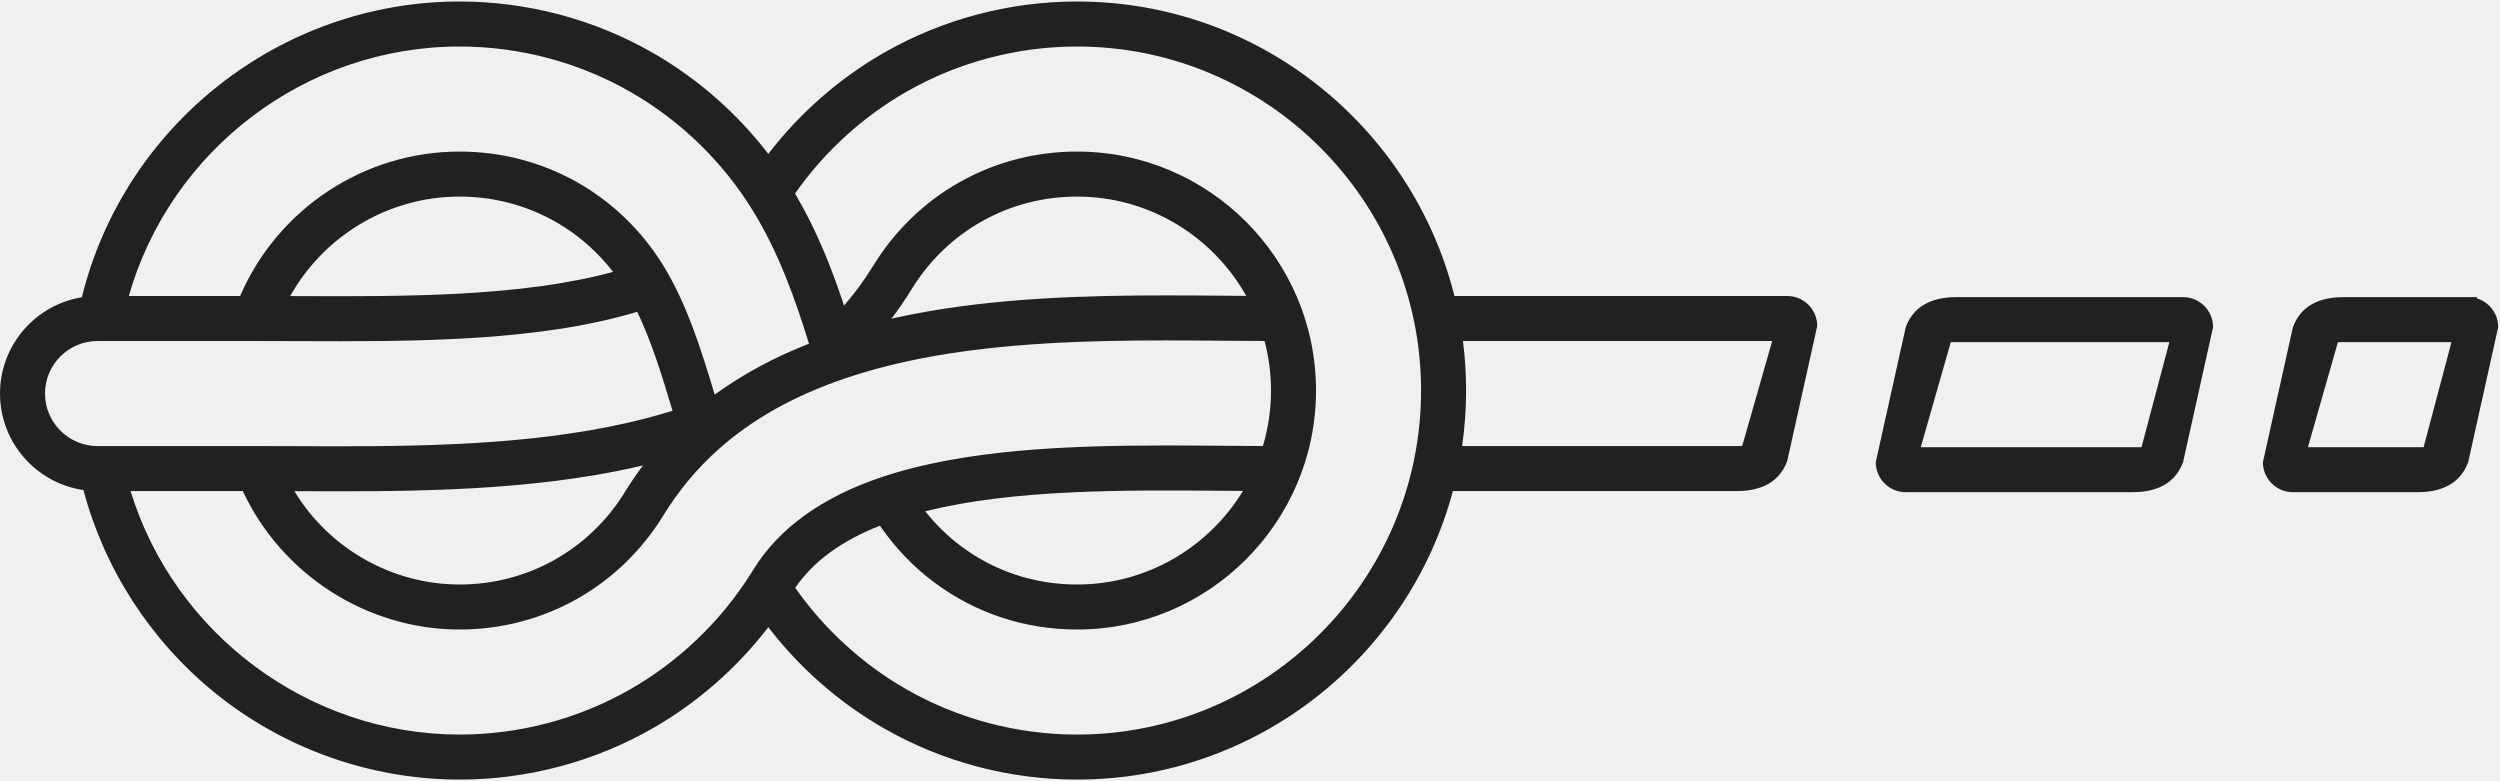
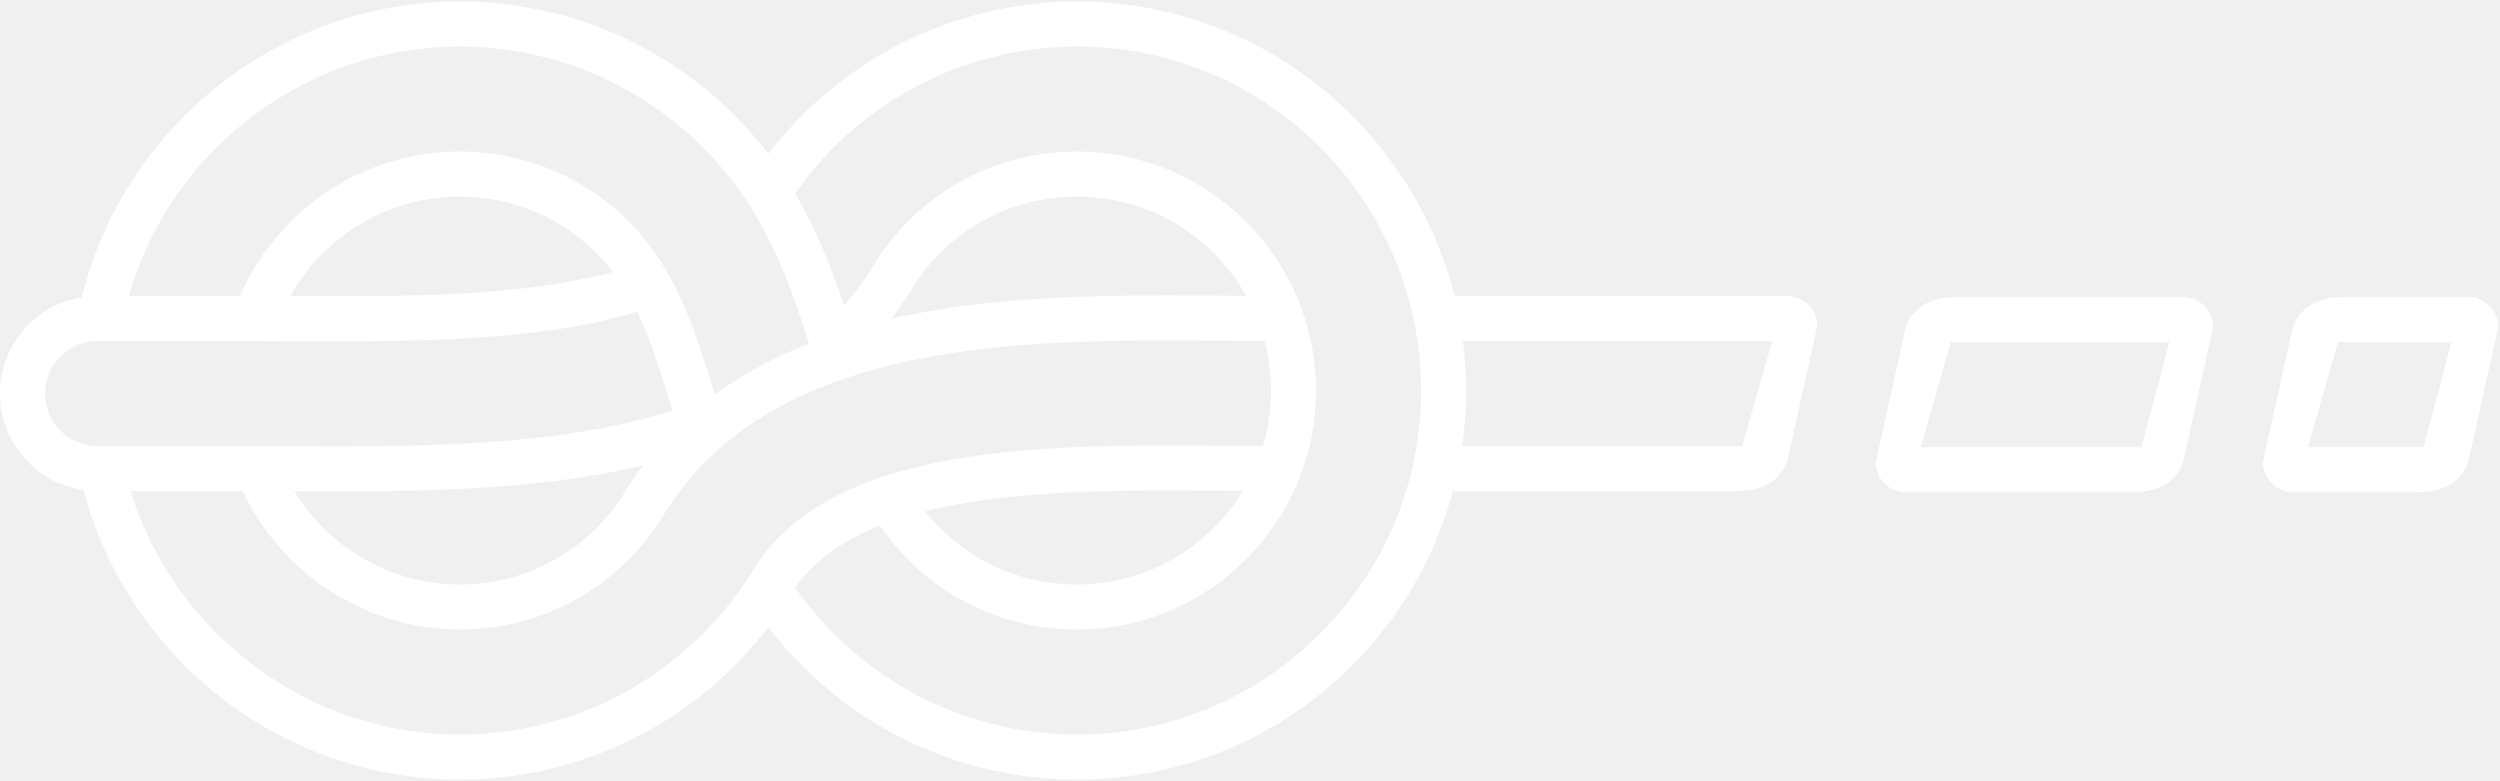
<svg xmlns="http://www.w3.org/2000/svg" width="833px" height="260px" viewBox="0 0 833 260" version="1.1">
  <defs />
  <g id="Page-1" stroke="none" stroke-width="1" fill="none" fill-rule="evenodd">
-     <path d="M27.801,163.284 C34.771,189.546 50.076,213.289 71.319,230.614 C94.361,249.406 123.415,259.756 153.128,259.756 C175.707,259.756 197.953,253.852 217.462,242.682 C232.374,234.143 245.529,222.607 256.001,208.979 C266.473,222.608 279.627,234.144 294.539,242.682 C314.048,253.852 336.294,259.756 358.873,259.756 C418.769,259.756 469.299,218.919 484.103,163.628 L578.538,163.628 C584.061,163.628 592.256,162.386 595.5,153.628 L605.5,108.628 C605.5,103.105 601.023,98.628 595.5,98.628 L484.622,98.628 C470.513,42.324 419.489,0.5 358.872,0.5 C336.293,0.5 314.047,6.404 294.538,17.574 C279.629,26.11 266.472,37.652 255.999,51.282 C245.532,37.651 232.408,26.132 217.461,17.574 C197.952,6.404 175.706,0.5 153.127,0.5 C93.501,0.5 41.434,41.625 27.266,99.055 C11.826,101.566 0,114.989 0,131.128 C0,147.453 12.1,161 27.801,163.284 Z M487.174,148.628 L580.5,148.628 L590.5,113.628 L487.455,113.628 C488.144,119.032 488.5,124.539 488.5,130.128 C488.5,136.409 488.042,142.584 487.174,148.628 Z M249.688,191.915 C250.106,191.263 250.518,190.606 250.922,189.945 C259.444,176.039 273.913,165.601 293.929,158.922 C321.491,149.724 355.962,148.428 388.655,148.428 C395.212,148.428 401.693,148.48 408.038,148.531 C412.424,148.566 416.635,148.599 420.792,148.616 C422.545,142.755 423.5,136.552 423.5,130.128 C423.5,124.423 422.749,118.891 421.355,113.618 C417.23,113.602 413.015,113.569 408.619,113.534 C401.866,113.48 395.299,113.428 388.591,113.428 C363.315,113.428 333.825,114.146 306.739,119.47 C297.625,121.261 289.042,123.527 281.23,126.204 C264.342,131.991 250.655,139.685 239.386,149.726 C232.268,156.068 226.109,163.448 221.077,171.659 C206.46,195.515 181.059,209.756 153.127,209.756 C122.228,209.756 93.867,191.425 80.906,163.628 L43.506,163.628 C58.087,211.148 102.771,244.756 153.128,244.756 C173.097,244.756 192.766,239.537 210.009,229.664 C226.005,220.505 239.726,207.452 249.688,191.915 Z M98.104,163.66 C109.525,182.624 130.487,194.756 153.127,194.756 C175.798,194.756 196.419,183.192 208.288,163.822 C210.137,160.805 212.133,157.897 214.241,155.081 C211.508,155.726 208.729,156.335 205.902,156.899 C170.493,163.958 132.528,163.802 99.03,163.664 L98.104,163.66 Z M303.711,96.434 C301.639,99.814 299.397,103.071 297.005,106.204 C299.254,105.692 301.534,105.206 303.846,104.751 C332.194,99.179 362.592,98.428 388.59,98.428 C395.393,98.428 402.024,98.48 408.436,98.532 C410.954,98.553 413.113,98.569 415.248,98.584 C404.169,78.862 383.057,65.5 358.872,65.5 C336.201,65.5 315.58,77.064 303.711,96.434 Z M358.872,194.755 C382.273,194.755 402.808,182.253 414.151,163.578 C412.1,163.564 410.033,163.548 407.917,163.531 C374.82,163.262 337.767,162.971 308.3,170.365 C311.738,174.706 315.676,178.576 320.093,181.898 C331.275,190.309 344.684,194.755 358.872,194.755 Z M358.872,15.5 C338.903,15.5 319.234,20.719 301.991,30.592 C287.342,38.98 274.601,50.646 264.909,64.486 C272.056,76.597 277.017,89.073 281.242,101.813 C284.807,97.692 288.051,93.28 290.922,88.596 C305.539,64.741 330.94,50.5 358.872,50.5 C402.779,50.5 438.5,86.221 438.5,130.128 C438.5,174.035 402.779,209.756 358.872,209.756 C341.406,209.756 324.879,204.269 311.076,193.887 C304.133,188.664 298.135,182.371 293.193,175.152 C280.286,180.254 270.996,187.065 264.968,195.852 C274.657,209.657 287.367,221.292 301.991,229.664 C319.234,239.537 338.903,244.756 358.872,244.756 C422.078,244.756 473.5,193.334 473.5,130.128 C473.5,66.922 422.078,15.5 358.872,15.5 Z M210.009,30.592 C192.766,20.719 173.097,15.5 153.128,15.5 C101.804,15.5 56.831,49.961 42.916,98.628 L80.008,98.628 C92.525,69.635 121.256,50.5 153.128,50.5 C181.059,50.5 206.461,64.742 221.078,88.596 C228.778,101.161 233.456,115.877 238.143,131.498 C247.325,124.793 257.832,119.103 269.559,114.512 C264.795,99.142 259.451,84.228 250.922,70.309 C240.861,53.89 226.713,40.156 210.009,30.592 Z M204.262,90.598 C192.06,74.768 173.417,65.5 153.128,65.5 C129.494,65.5 107.99,78.467 96.7,98.655 L99.01,98.664 C134.317,98.81 173.527,98.963 204.262,90.598 Z M670.519,99 L727.397,99 C732.92,99 737.397,103.477 737.397,109 L727.397,154 C724.153,162.758 715.958,164 710.435,164 L650,164 L635,164 C629.477,164 625,159.523 625,154 L635,109 C638.244,100.242 646.439,99 651.962,99 L670.519,99 Z M86,113.628 C90.141,113.628 94.378,113.645 99.287,113.665 C136.745,113.818 178.905,113.982 212.32,103.885 C217.027,113.655 220.533,124.977 224.094,136.871 C217.472,138.925 210.395,140.708 202.968,142.189 C169.039,148.953 131.872,148.801 99.05,148.665 L97.949,148.66 C93.891,148.644 89.901,148.629 85.999,148.629 L32.499,148.629 C22.85,148.629 14.999,140.778 14.999,131.129 C14.999,121.48 22.851,113.628 32.5,113.628 L86,113.628 Z M825.265,99.417 C829.39,100.65 832.397,104.474 832.397,109 L822.397,154 C819.153,162.758 810.958,164 805.435,164 L765,164 L764,164 C758.477,164 754,159.523 754,154 L764,109 C767.244,100.242 775.439,99 780.962,99 L825.397,99 L825.265,99.417 Z M722.83,114 L713.549,149 L640,149 L650,114 L722.83,114 Z M816.83,114 L779,114 L769,149 L807.549,149 L816.83,114 Z" id="Shape" fill="#212121" />
+     <path d="M27.801,163.284 C34.771,189.546 50.076,213.289 71.319,230.614 C94.361,249.406 123.415,259.756 153.128,259.756 C175.707,259.756 197.953,253.852 217.462,242.682 C232.374,234.143 245.529,222.607 256.001,208.979 C266.473,222.608 279.627,234.144 294.539,242.682 C314.048,253.852 336.294,259.756 358.873,259.756 C418.769,259.756 469.299,218.919 484.103,163.628 L578.538,163.628 C584.061,163.628 592.256,162.386 595.5,153.628 L605.5,108.628 C605.5,103.105 601.023,98.628 595.5,98.628 L484.622,98.628 C470.513,42.324 419.489,0.5 358.872,0.5 C336.293,0.5 314.047,6.404 294.538,17.574 C279.629,26.11 266.472,37.652 255.999,51.282 C245.532,37.651 232.408,26.132 217.461,17.574 C197.952,6.404 175.706,0.5 153.127,0.5 C93.501,0.5 41.434,41.625 27.266,99.055 C11.826,101.566 0,114.989 0,131.128 C0,147.453 12.1,161 27.801,163.284 Z M487.174,148.628 L580.5,148.628 L590.5,113.628 L487.455,113.628 C488.144,119.032 488.5,124.539 488.5,130.128 C488.5,136.409 488.042,142.584 487.174,148.628 Z M249.688,191.915 C250.106,191.263 250.518,190.606 250.922,189.945 C259.444,176.039 273.913,165.601 293.929,158.922 C321.491,149.724 355.962,148.428 388.655,148.428 C395.212,148.428 401.693,148.48 408.038,148.531 C412.424,148.566 416.635,148.599 420.792,148.616 C422.545,142.755 423.5,136.552 423.5,130.128 C423.5,124.423 422.749,118.891 421.355,113.618 C417.23,113.602 413.015,113.569 408.619,113.534 C401.866,113.48 395.299,113.428 388.591,113.428 C363.315,113.428 333.825,114.146 306.739,119.47 C297.625,121.261 289.042,123.527 281.23,126.204 C264.342,131.991 250.655,139.685 239.386,149.726 C232.268,156.068 226.109,163.448 221.077,171.659 C206.46,195.515 181.059,209.756 153.127,209.756 C122.228,209.756 93.867,191.425 80.906,163.628 L43.506,163.628 C58.087,211.148 102.771,244.756 153.128,244.756 C173.097,244.756 192.766,239.537 210.009,229.664 C226.005,220.505 239.726,207.452 249.688,191.915 Z M98.104,163.66 C109.525,182.624 130.487,194.756 153.127,194.756 C175.798,194.756 196.419,183.192 208.288,163.822 C210.137,160.805 212.133,157.897 214.241,155.081 C211.508,155.726 208.729,156.335 205.902,156.899 C170.493,163.958 132.528,163.802 99.03,163.664 L98.104,163.66 Z M303.711,96.434 C301.639,99.814 299.397,103.071 297.005,106.204 C299.254,105.692 301.534,105.206 303.846,104.751 C332.194,99.179 362.592,98.428 388.59,98.428 C395.393,98.428 402.024,98.48 408.436,98.532 C410.954,98.553 413.113,98.569 415.248,98.584 C404.169,78.862 383.057,65.5 358.872,65.5 C336.201,65.5 315.58,77.064 303.711,96.434 Z M358.872,194.755 C382.273,194.755 402.808,182.253 414.151,163.578 C412.1,163.564 410.033,163.548 407.917,163.531 C374.82,163.262 337.767,162.971 308.3,170.365 C311.738,174.706 315.676,178.576 320.093,181.898 C331.275,190.309 344.684,194.755 358.872,194.755 Z M358.872,15.5 C338.903,15.5 319.234,20.719 301.991,30.592 C287.342,38.98 274.601,50.646 264.909,64.486 C272.056,76.597 277.017,89.073 281.242,101.813 C284.807,97.692 288.051,93.28 290.922,88.596 C305.539,64.741 330.94,50.5 358.872,50.5 C402.779,50.5 438.5,86.221 438.5,130.128 C438.5,174.035 402.779,209.756 358.872,209.756 C341.406,209.756 324.879,204.269 311.076,193.887 C304.133,188.664 298.135,182.371 293.193,175.152 C280.286,180.254 270.996,187.065 264.968,195.852 C274.657,209.657 287.367,221.292 301.991,229.664 C319.234,239.537 338.903,244.756 358.872,244.756 C422.078,244.756 473.5,193.334 473.5,130.128 C473.5,66.922 422.078,15.5 358.872,15.5 Z M210.009,30.592 C192.766,20.719 173.097,15.5 153.128,15.5 C101.804,15.5 56.831,49.961 42.916,98.628 L80.008,98.628 C92.525,69.635 121.256,50.5 153.128,50.5 C181.059,50.5 206.461,64.742 221.078,88.596 C228.778,101.161 233.456,115.877 238.143,131.498 C247.325,124.793 257.832,119.103 269.559,114.512 C264.795,99.142 259.451,84.228 250.922,70.309 C240.861,53.89 226.713,40.156 210.009,30.592 Z M204.262,90.598 C192.06,74.768 173.417,65.5 153.128,65.5 C129.494,65.5 107.99,78.467 96.7,98.655 L99.01,98.664 C134.317,98.81 173.527,98.963 204.262,90.598 Z M670.519,99 L727.397,99 C732.92,99 737.397,103.477 737.397,109 L727.397,154 C724.153,162.758 715.958,164 710.435,164 L650,164 L635,164 C629.477,164 625,159.523 625,154 L635,109 C638.244,100.242 646.439,99 651.962,99 L670.519,99 Z M86,113.628 C90.141,113.628 94.378,113.645 99.287,113.665 C136.745,113.818 178.905,113.982 212.32,103.885 C217.027,113.655 220.533,124.977 224.094,136.871 C217.472,138.925 210.395,140.708 202.968,142.189 C169.039,148.953 131.872,148.801 99.05,148.665 L97.949,148.66 C93.891,148.644 89.901,148.629 85.999,148.629 L32.499,148.629 C22.85,148.629 14.999,140.778 14.999,131.129 C14.999,121.48 22.851,113.628 32.5,113.628 L86,113.628 Z M825.265,99.417 C829.39,100.65 832.397,104.474 832.397,109 L822.397,154 C819.153,162.758 810.958,164 805.435,164 L765,164 L764,164 C758.477,164 754,159.523 754,154 L764,109 C767.244,100.242 775.439,99 780.962,99 L825.397,99 L825.265,99.417 Z M722.83,114 L713.549,149 L640,149 L650,114 L722.83,114 Z M816.83,114 L779,114 L769,149 L807.549,149 L816.83,114 Z" id="Shape" fill="#ffffff" />
  </g>
</svg>
